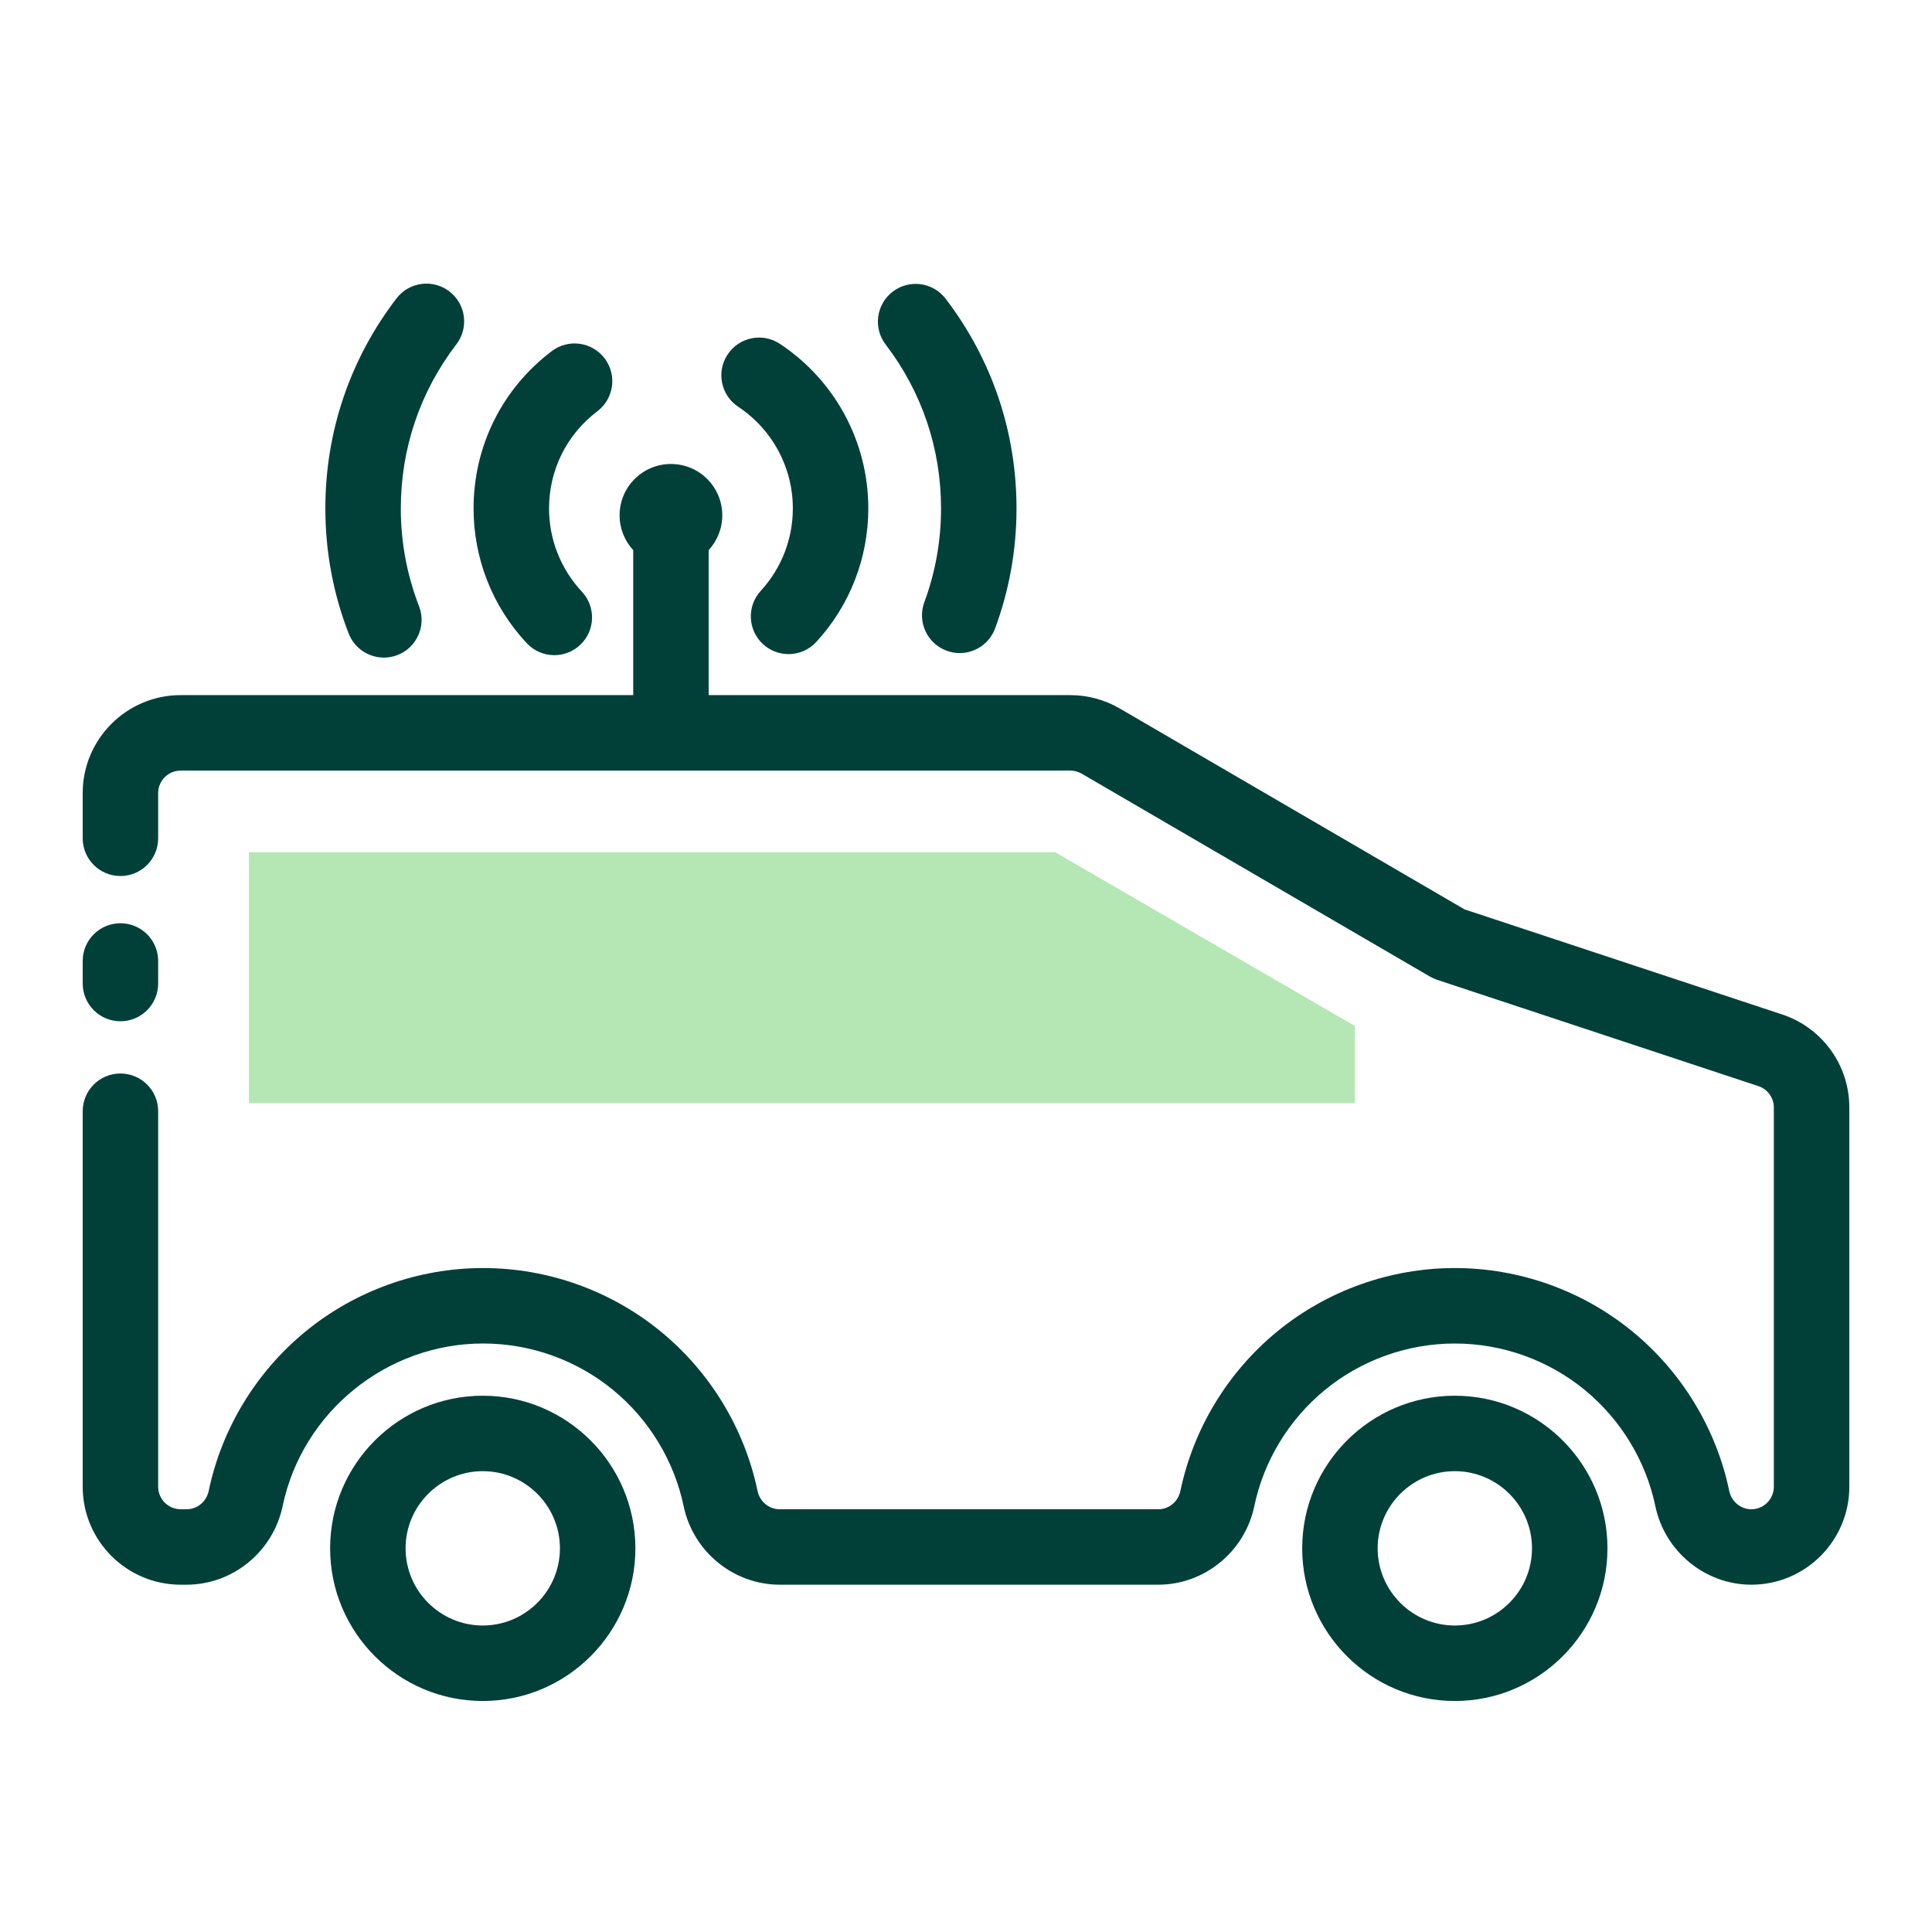
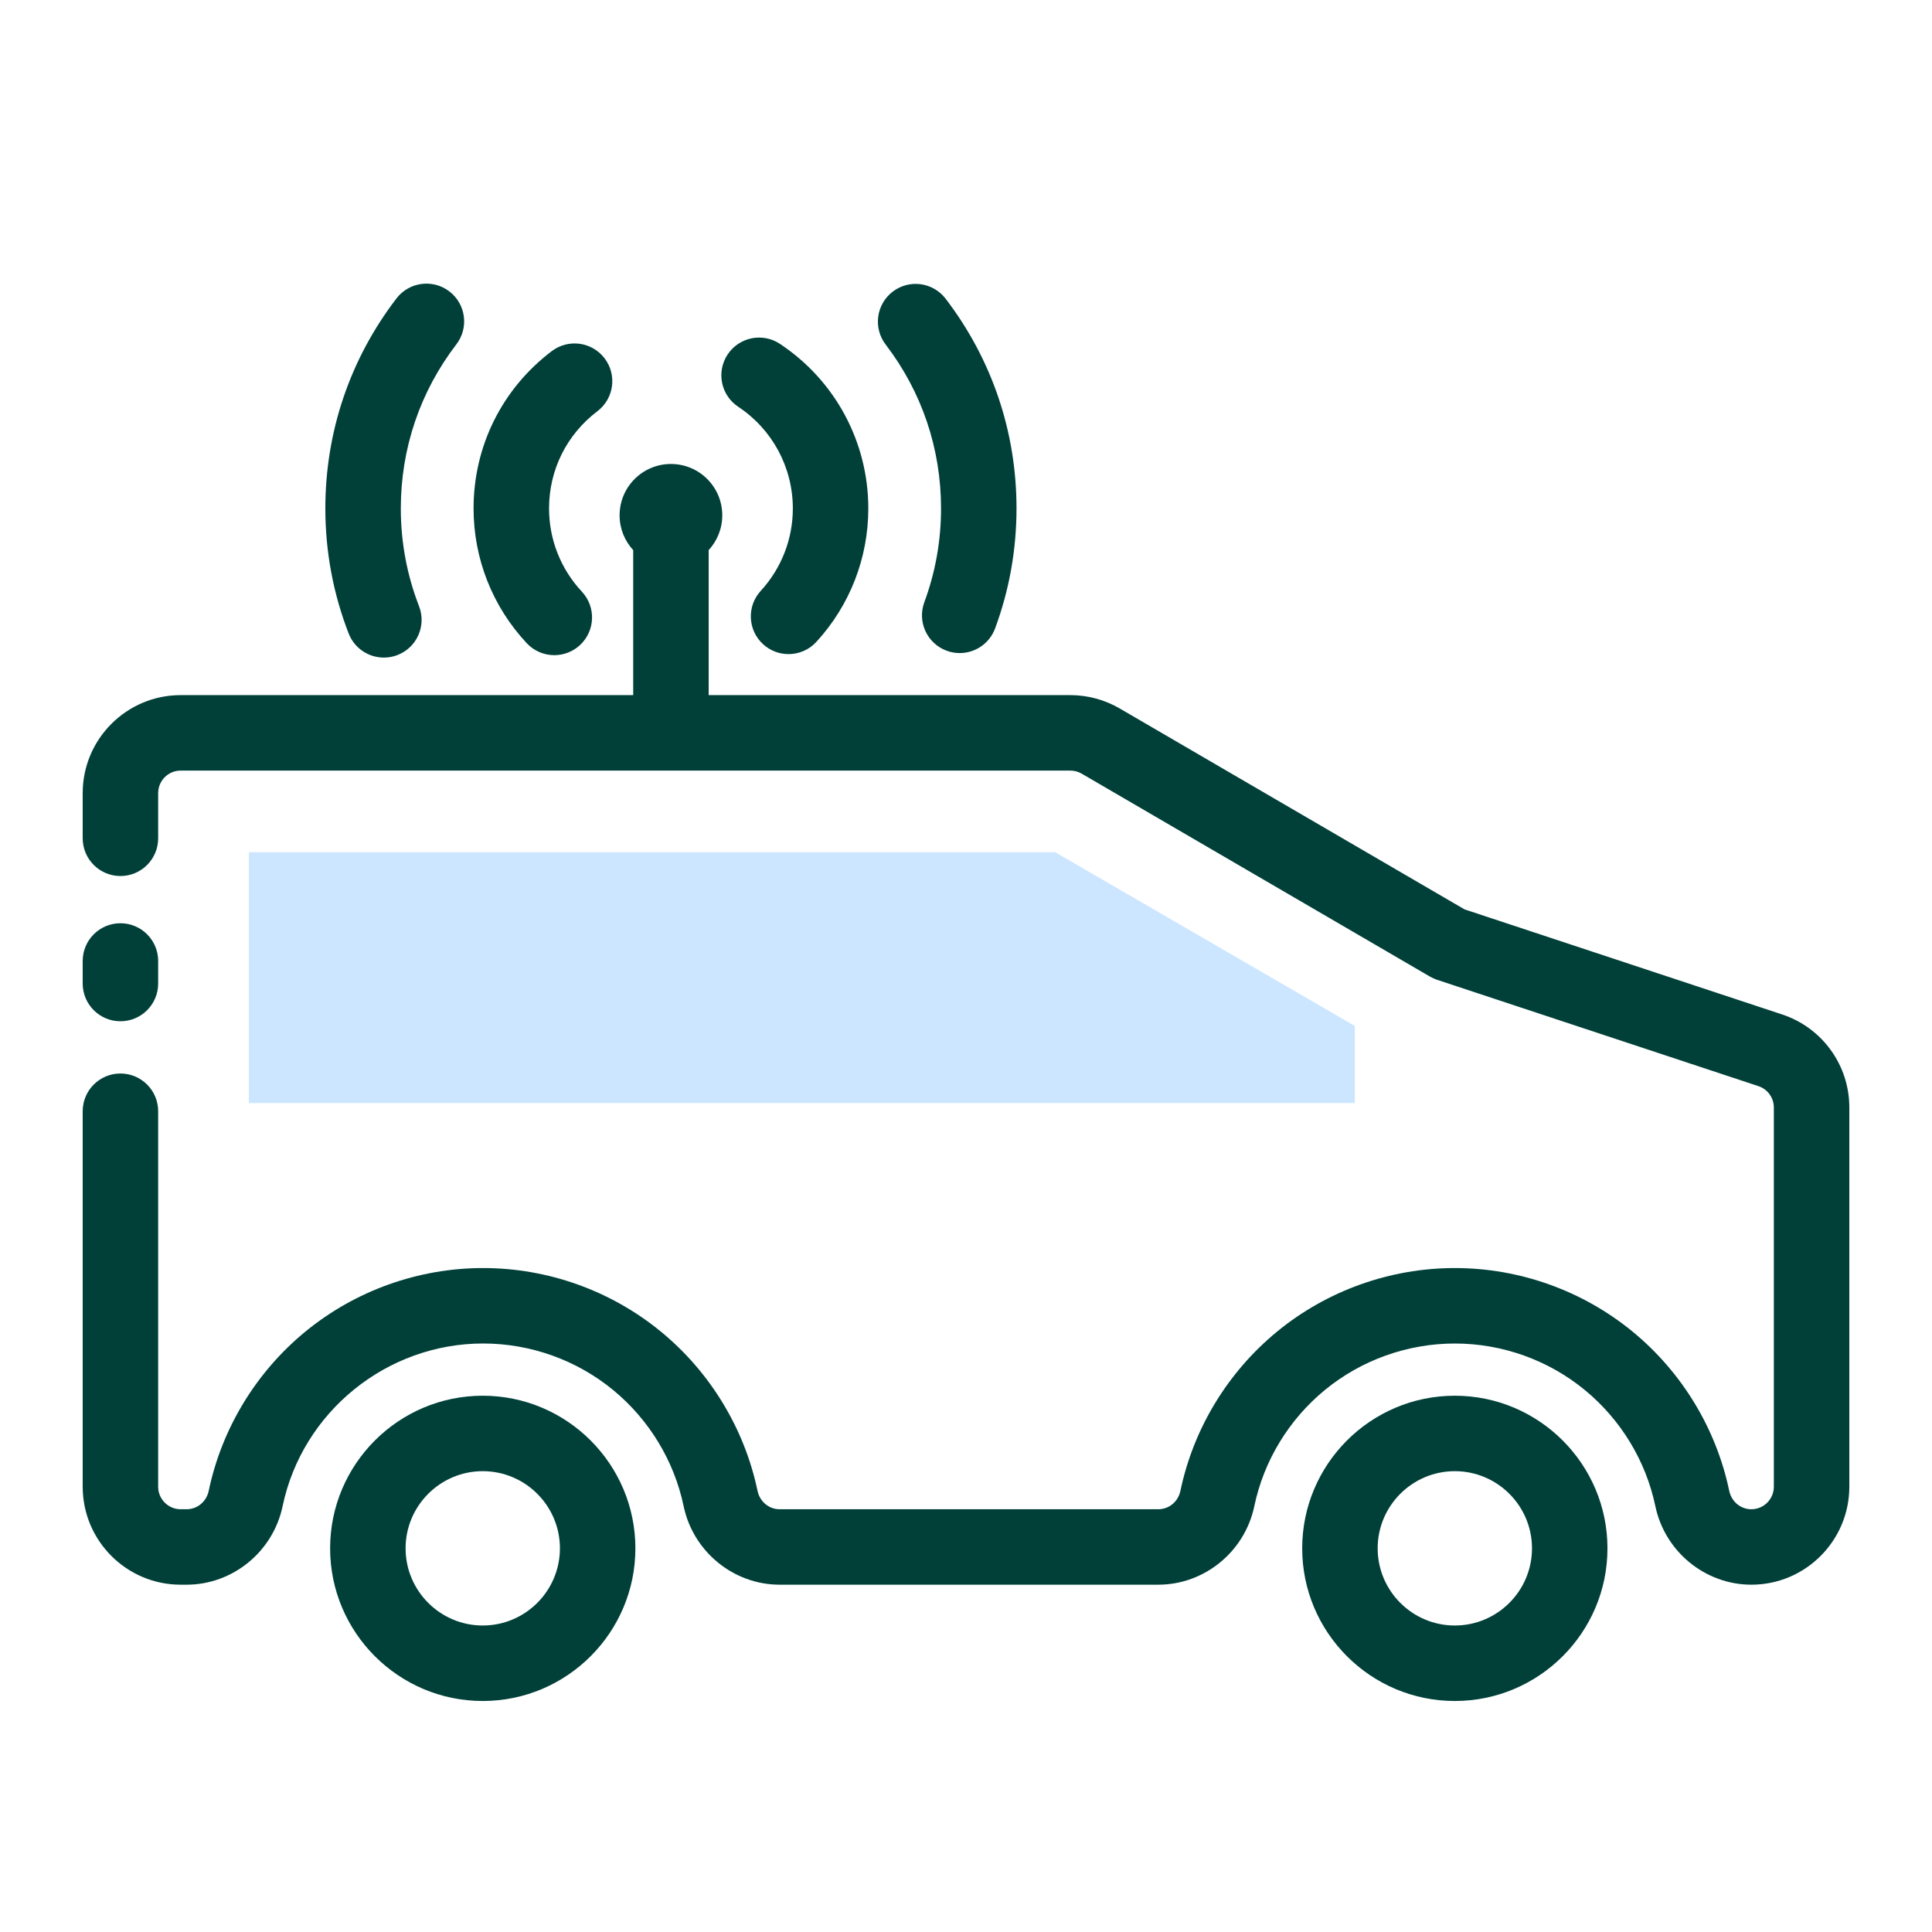
<svg xmlns="http://www.w3.org/2000/svg" t="1598507579197" class="icon" viewBox="0 0 1024 1024" version="1.1" p-id="3550" width="128" height="128">
-   <path d="M559.29 451.7H131.91v132.96h586.18v-40.89z" fill="#B4E7B4" p-id="3551" />
+   <path d="M559.29 451.7H131.91v132.96h586.18v-40.89z" fill="#cce6ff" p-id="3551" />
  <path d="M944.56 537.68l-168.32-55.69-182.79-106.5a51.985 51.985 0 0 0-26.14-7.06h-191.7v-76.86c4.47-4.85 7.21-11.32 7.21-18.44 0-15.03-12.18-27.21-27.21-27.21-15.03 0-27.21 12.18-27.21 27.21 0 7.12 2.73 13.59 7.21 18.44v76.86H95.75c-28.63 0-51.92 23.29-51.92 51.92v23.96c0 11.05 8.95 20 20 20s20-8.95 20-20v-23.96c0-6.57 5.35-11.92 11.92-11.92h471.56c2.11 0 4.18 0.56 6 1.62L757.9 517.61c1.2 0.7 2.47 1.27 3.79 1.71l170.3 56.35c4.89 1.62 8.18 6.17 8.18 11.32v201.02c0 6.57-5.35 11.92-11.92 11.92-5.7 0-10.53-4.03-11.74-9.81-6.88-32.9-25.05-62.84-51.15-84.29-26.47-21.76-59.95-33.74-94.27-33.74-34.32 0-67.81 11.98-94.28 33.74-26.1 21.45-44.27 51.39-51.15 84.29-1.21 5.78-6.03 9.81-11.74 9.81H413.23c-5.7 0-10.53-4.04-11.74-9.81-6.88-32.9-25.05-62.84-51.15-84.29-26.47-21.76-59.95-33.74-94.27-33.74s-67.8 11.98-94.28 33.74c-26.1 21.45-44.27 51.39-51.15 84.29-1.21 5.78-6.03 9.81-11.74 9.81h-3.15c-6.57 0-11.92-5.35-11.92-11.92V588.98c0-11.05-8.95-20-20-20s-20 8.95-20 20V788c0 28.63 23.29 51.92 51.92 51.92h3.15c24.44 0 45.84-17.5 50.89-41.62 10.45-49.96 55.15-86.22 106.28-86.22 25.08 0 49.54 8.75 68.88 24.64 19.09 15.69 32.37 37.56 37.39 61.58 5.04 24.12 26.45 41.62 50.89 41.62h200.69c24.44 0 45.84-17.5 50.89-41.62 5.02-24.02 18.3-45.89 37.4-61.57 19.34-15.89 43.8-24.64 68.89-24.64 25.08 0 49.54 8.75 68.88 24.64 19.09 15.69 32.37 37.56 37.39 61.57 5.04 24.12 26.45 41.62 50.89 41.62 28.63 0 51.92-23.29 51.92-51.92V586.98a51.865 51.865 0 0 0-35.62-49.3z" fill="#004039" p-id="3552" />
  <path d="M63.83 541.29c11.05 0 20-8.95 20-20v-11.95c0-11.05-8.95-20-20-20s-20 8.95-20 20v11.95c0 11.04 8.95 20 20 20zM771.09 739.76c-44.61 0-80.9 36.29-80.9 80.9s36.29 80.9 80.9 80.9 80.9-36.29 80.9-80.9-36.3-80.9-80.9-80.9z m0 121.79c-22.55 0-40.9-18.35-40.9-40.9s18.35-40.9 40.9-40.9 40.9 18.35 40.9 40.9-18.35 40.9-40.9 40.9zM255.87 739.76c-44.61 0-80.9 36.29-80.9 80.9s36.29 80.9 80.9 80.9 80.9-36.29 80.9-80.9-36.29-80.9-80.9-80.9z m0 121.79c-22.55 0-40.9-18.35-40.9-40.9s18.35-40.9 40.9-40.9 40.9 18.35 40.9 40.9-18.35 40.9-40.9 40.9zM498.77 269.48c0 17.11-2.98 33.83-8.86 49.71-3.83 10.36 1.45 21.86 11.81 25.7 2.29 0.85 4.64 1.25 6.94 1.25 8.13 0 15.77-4.99 18.76-13.06 7.53-20.34 11.35-41.73 11.35-63.6 0-40.57-12.99-79-37.57-111.16-6.71-8.77-19.26-10.45-28.04-3.74-8.77 6.71-10.45 19.26-3.74 28.04 19.2 25.11 29.35 55.15 29.35 86.86zM203.46 348.54c2.41 0 4.86-0.44 7.24-1.36 10.3-4 15.4-15.59 11.4-25.88-6.41-16.5-9.66-33.93-9.66-51.81 0-31.77 10.18-61.85 29.45-86.99 6.72-8.77 5.06-21.32-3.71-28.04-8.77-6.72-21.32-5.06-28.04 3.71-24.66 32.19-37.7 70.68-37.7 111.32 0 22.86 4.16 45.17 12.37 66.3 3.08 7.9 10.64 12.75 18.65 12.75zM391.27 215.59c18.13 12.03 28.95 32.17 28.95 53.89 0 16.23-6.04 31.74-17 43.68-7.47 8.14-6.93 20.79 1.2 28.26 3.84 3.53 8.69 5.27 13.52 5.27 5.4 0 10.79-2.18 14.74-6.47 17.76-19.34 27.54-44.46 27.54-70.74 0-35.16-17.51-67.76-46.83-87.22-9.21-6.11-21.62-3.6-27.72 5.61-6.12 9.2-3.61 21.61 5.6 27.72zM293.8 347.25c4.89 0 9.8-1.79 13.66-5.39 8.07-7.54 8.49-20.2 0.95-28.27-11.22-12-17.4-27.67-17.4-44.11 0-20.39 9.33-39.17 25.61-51.51 8.8-6.68 10.52-19.22 3.85-28.02s-19.22-10.52-28.02-3.85C266.1 206.07 251 236.46 251 269.48c0 26.62 10.01 51.99 28.19 71.43 3.93 4.21 9.26 6.34 14.61 6.34z" fill="#004039" p-id="3553" />
</svg>
